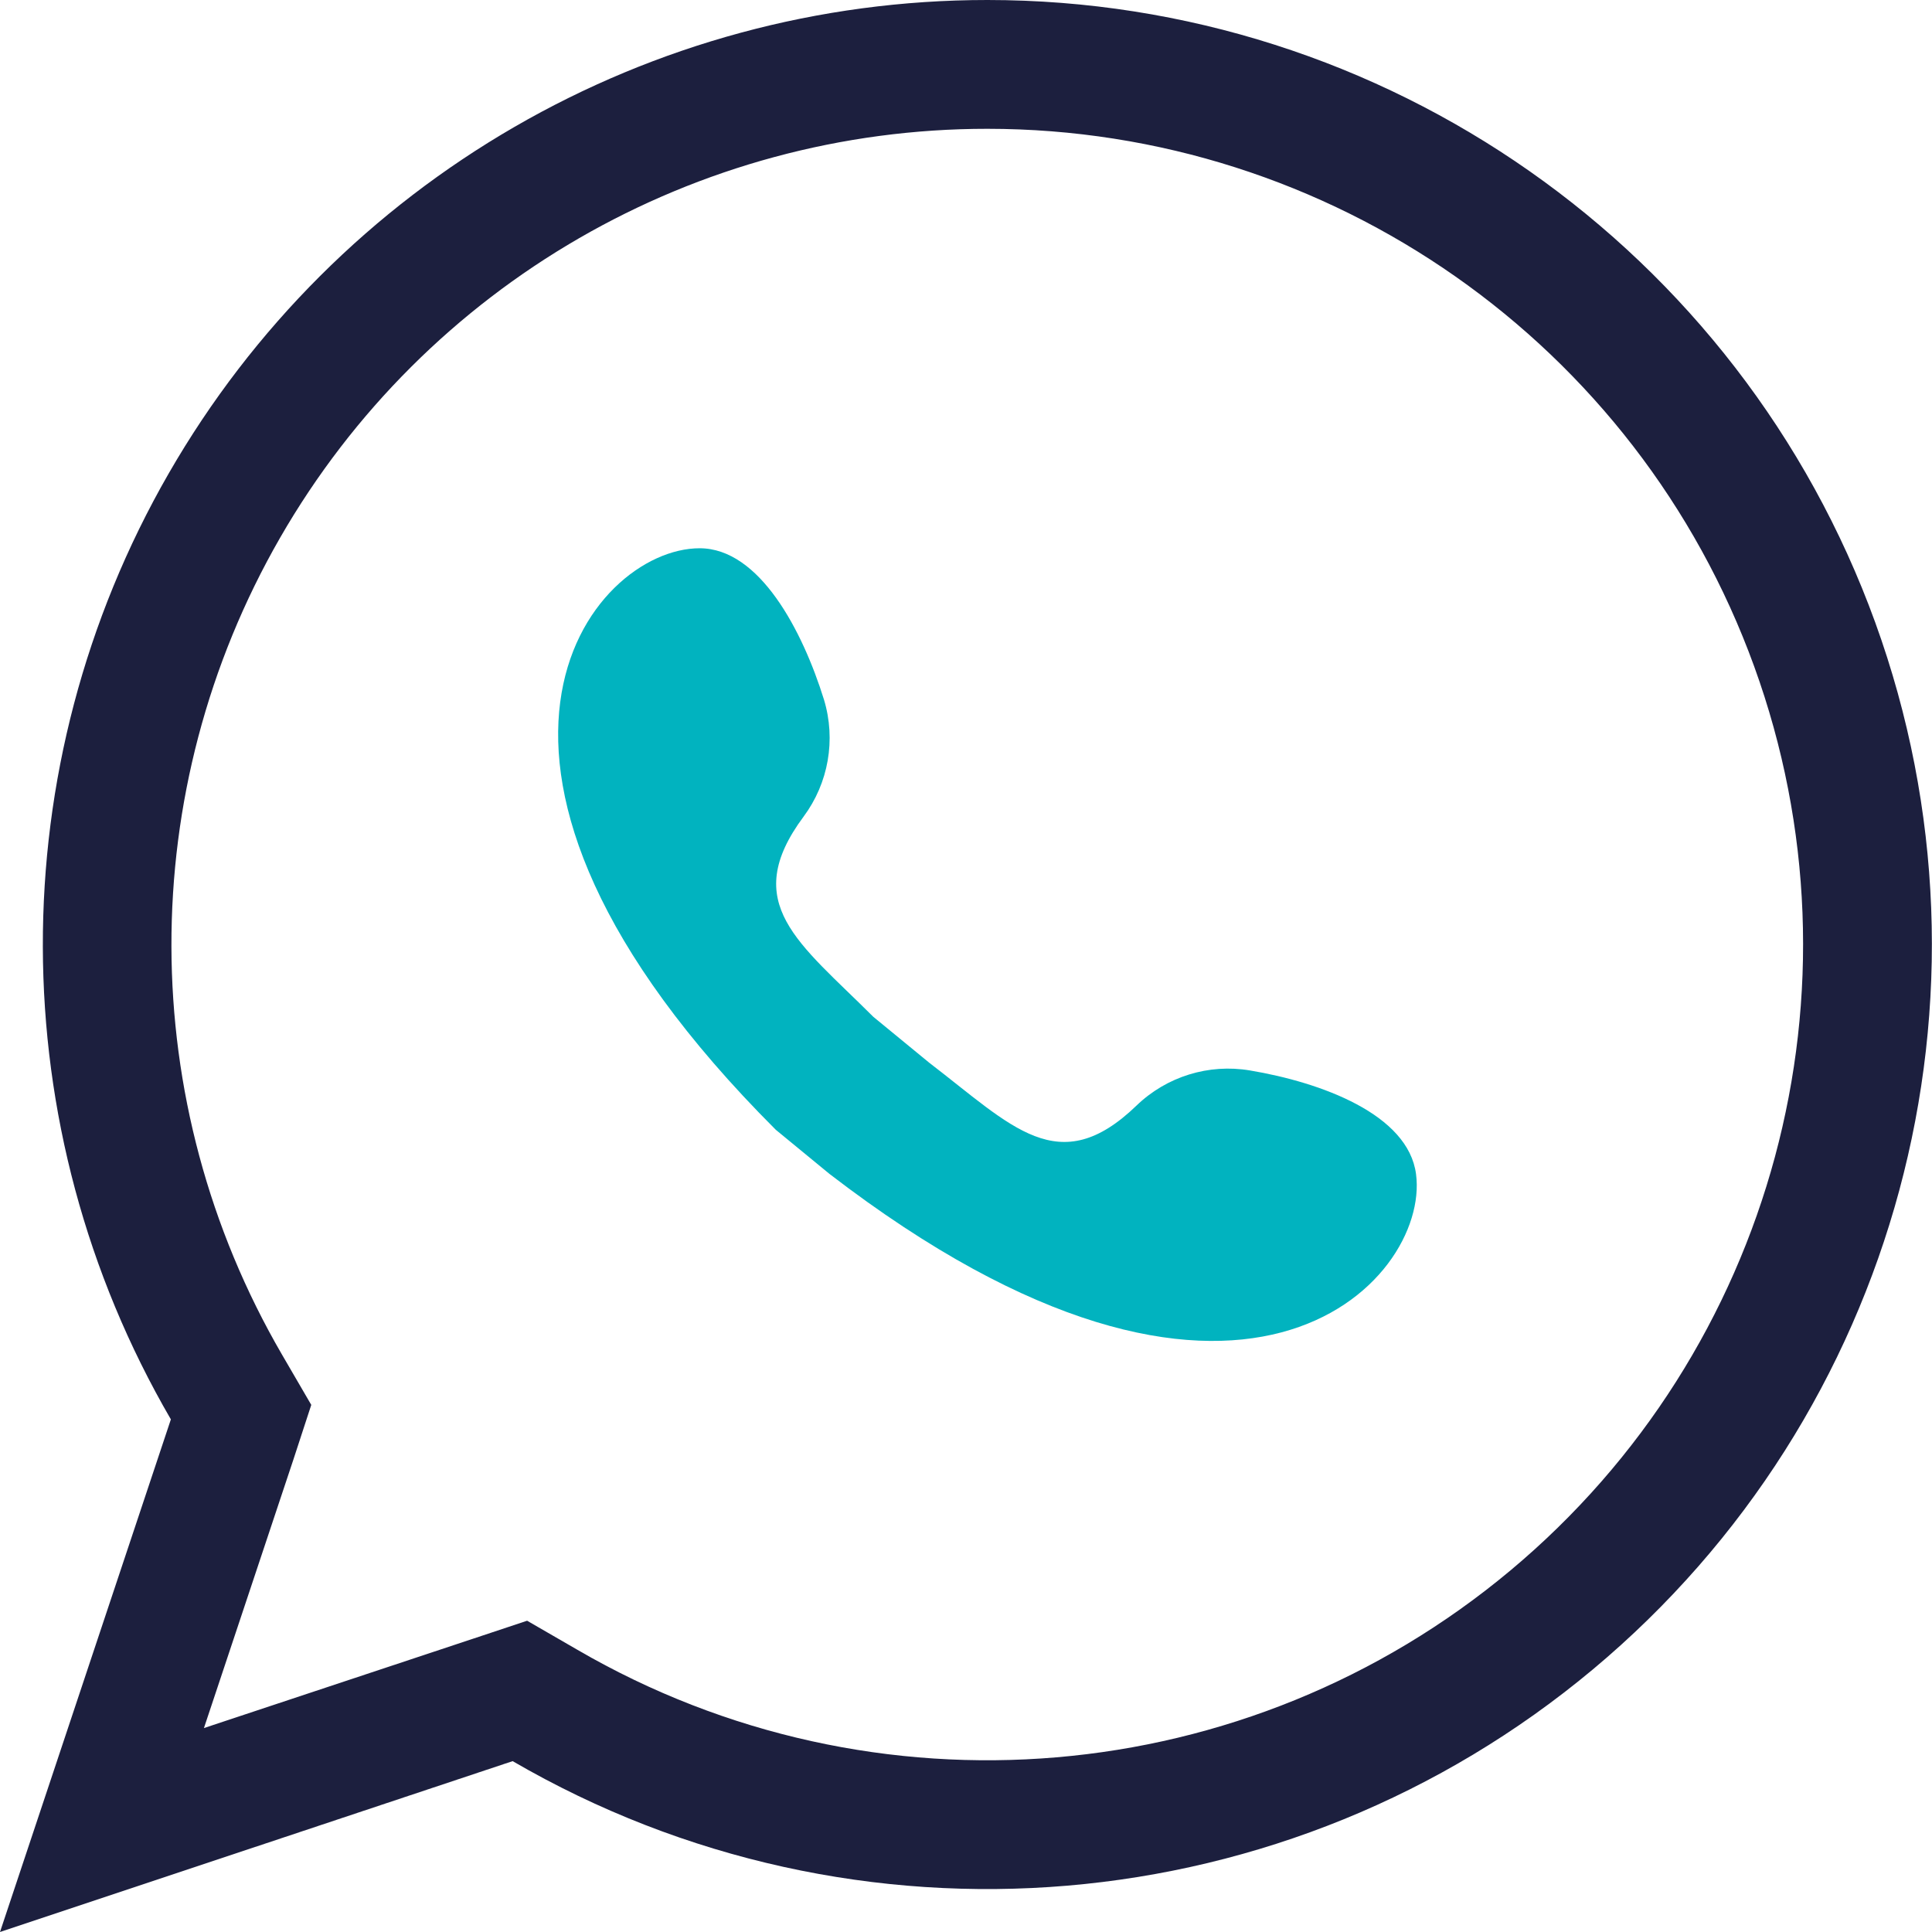
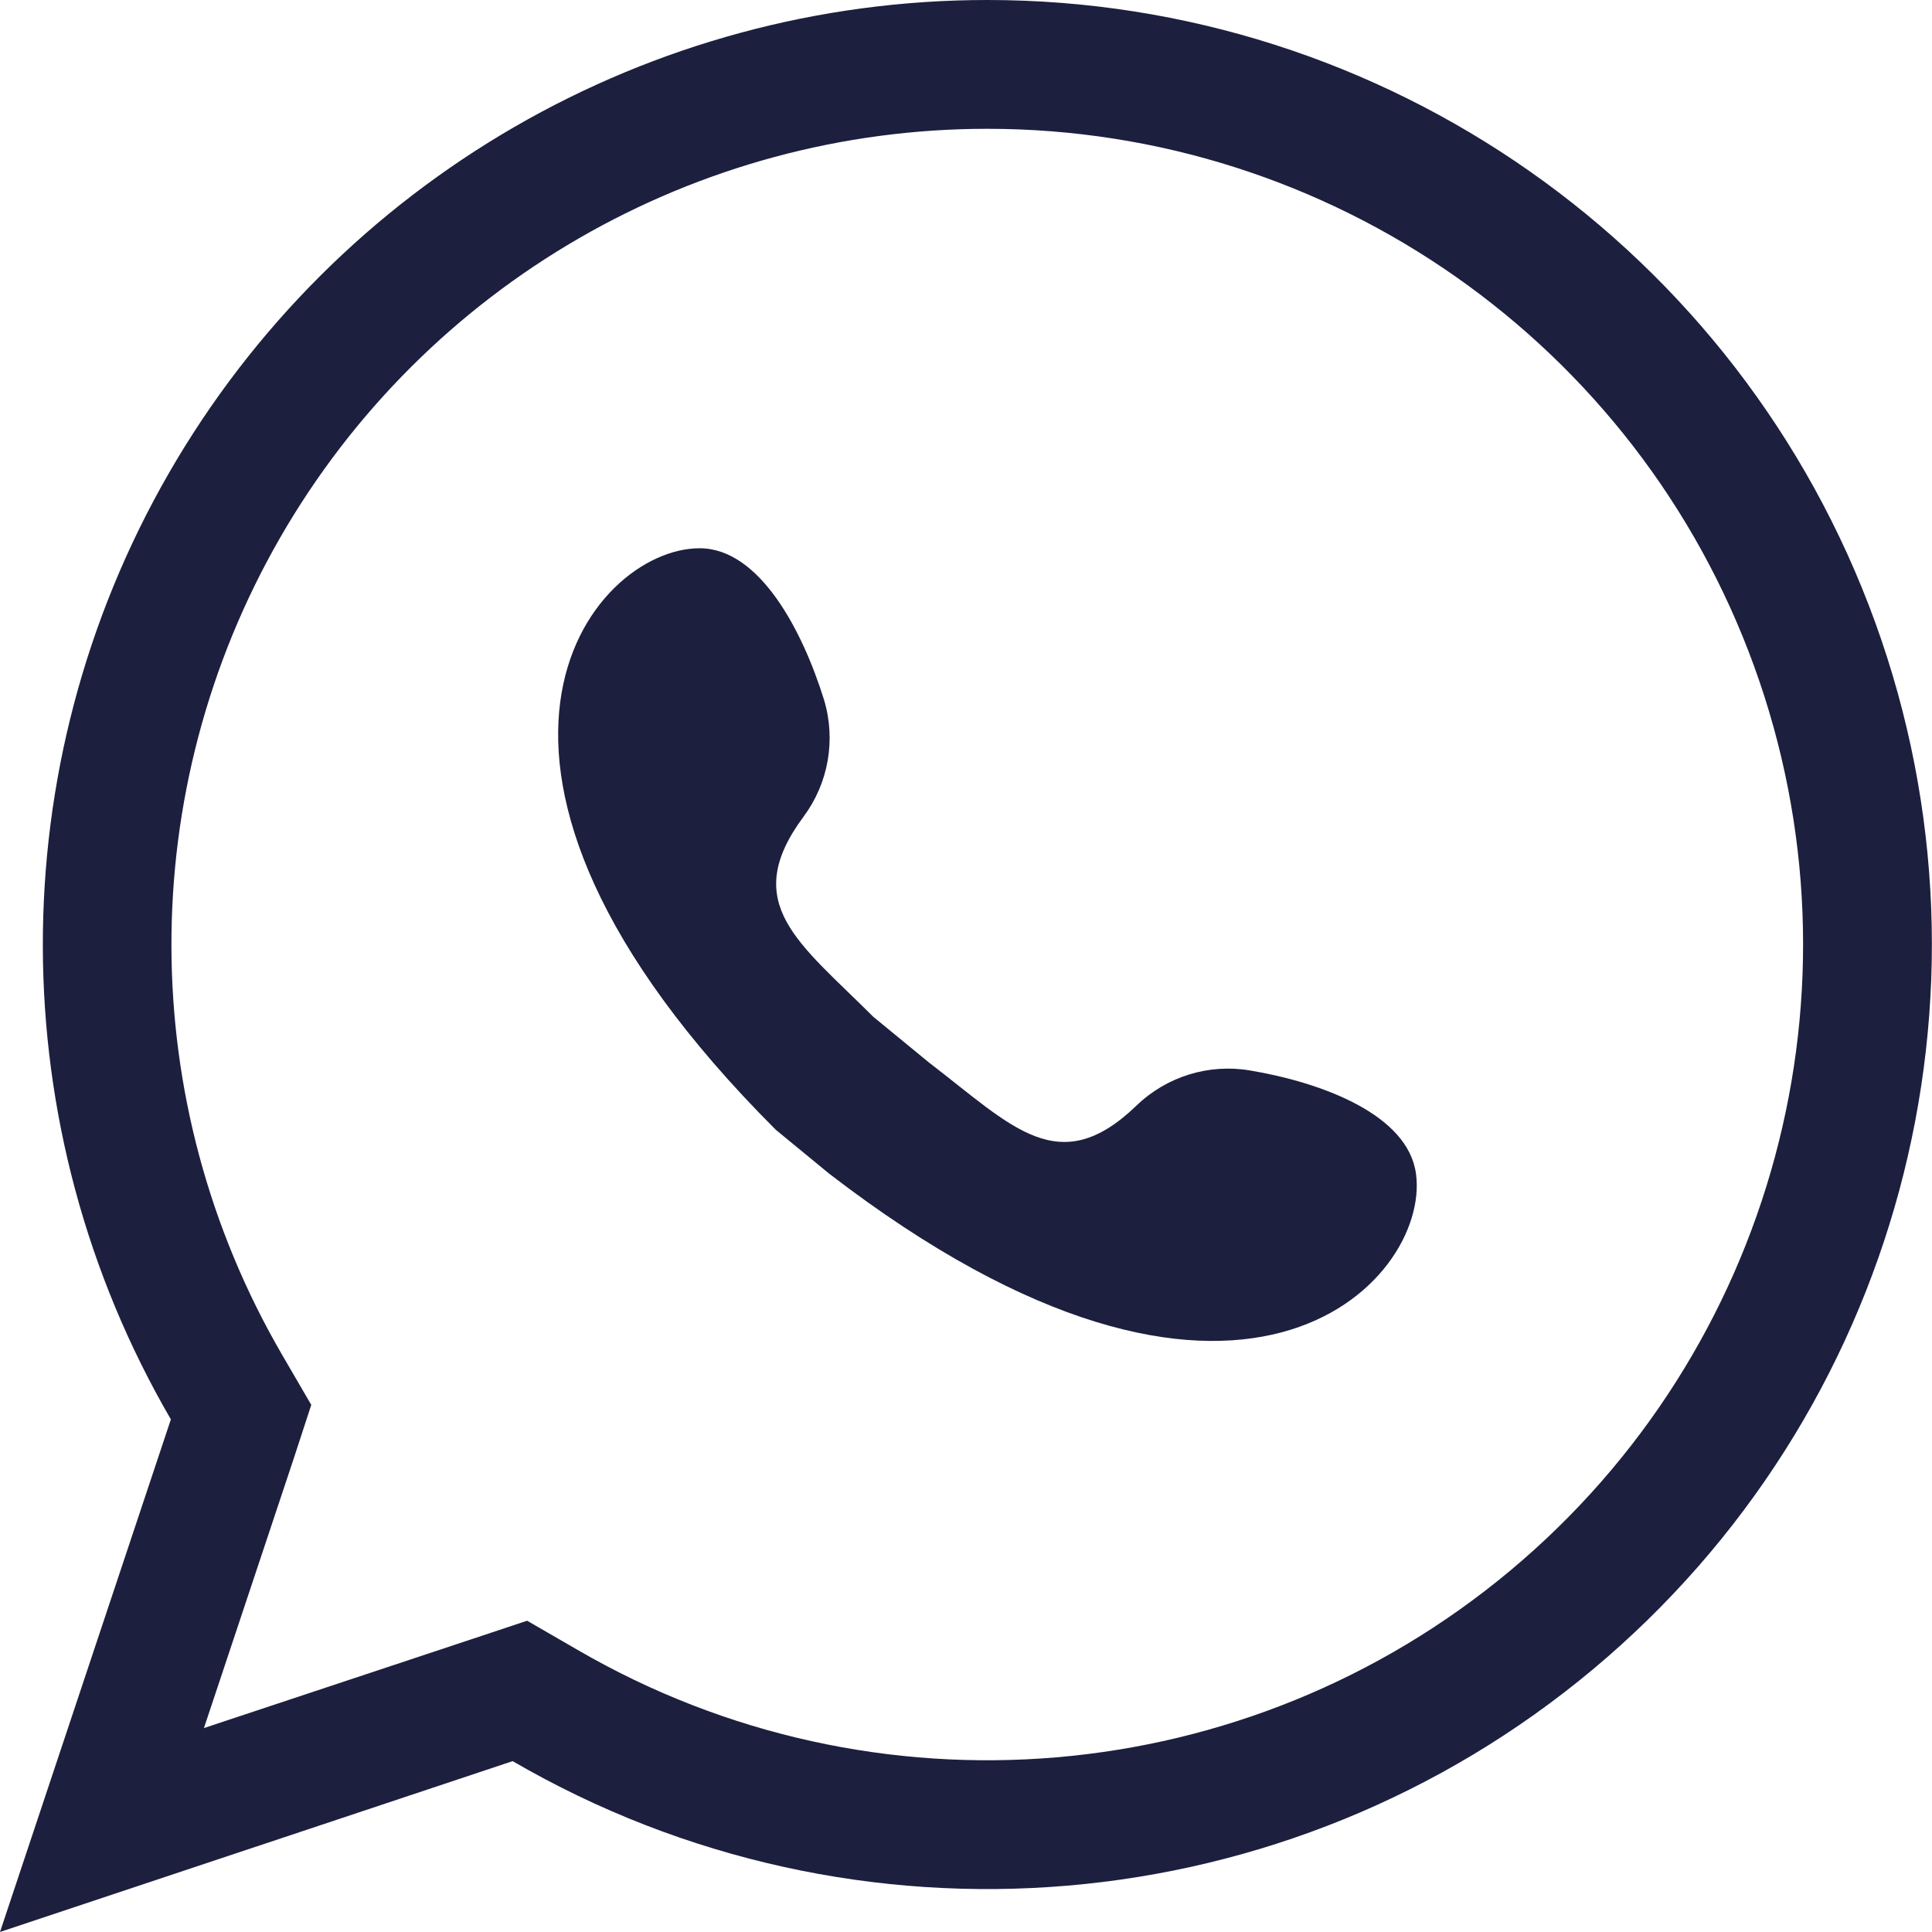
<svg xmlns="http://www.w3.org/2000/svg" viewBox="0 0 180 180">
-   <defs>
-     <style>.cls-1{fill:#01b3bf;}.cls-2{fill:#1c1f3e;}</style>
-   </defs>
  <g id="Capa_2" data-name="Capa 2">
    <g id="whats">
-       <path class="cls-1" d="M131.93,109.4c-.72-5.59-8.85-8.56-15.48-9.67A12.28,12.28,0,0,0,105.89,103c-7.25,7-11.6,1.92-19.33-4l-5.2-4.27c-6.9-6.9-12.51-10.55-6.49-18.65a12.29,12.29,0,0,0,1.9-10.89c-2-6.43-6-14.11-11.59-14.11-10.09,0-26.91,20.18,7.1,54.18l5,4.11C115.4,138.69,133.24,119.41,131.93,109.4Z" />
-       <path class="cls-2" d="M92,12A76,76,0,1,1,53.8,153.71L49.11,151,44,152.7,19,161l8.33-25L29,130.89l-2.73-4.69A76,76,0,0,1,92,12M92,0A88,88,0,0,0,15.92,132.24L0,180l47.76-15.92A88,88,0,1,0,92,0Z" />
+       <path d="M131.93,109.4c-.72-5.59-8.85-8.56-15.48-9.67A12.28,12.28,0,0,0,105.89,103c-7.25,7-11.6,1.92-19.33-4l-5.2-4.27c-6.9-6.9-12.51-10.55-6.49-18.65a12.29,12.29,0,0,0,1.9-10.89c-2-6.43-6-14.11-11.59-14.11-10.09,0-26.91,20.18,7.1,54.18l5,4.11C115.4,138.69,133.24,119.41,131.93,109.4Z" style="fill:#1c1f3e" />
+       <path d="M92,12A76,76,0,1,1,53.8,153.71L49.11,151,44,152.7,19,161l8.33-25L29,130.89l-2.73-4.69A76,76,0,0,1,92,12M92,0A88,88,0,0,0,15.92,132.24L0,180l47.76-15.92A88,88,0,1,0,92,0Z" style="fill:#1c1f3e" />
    </g>
  </g>
</svg>
